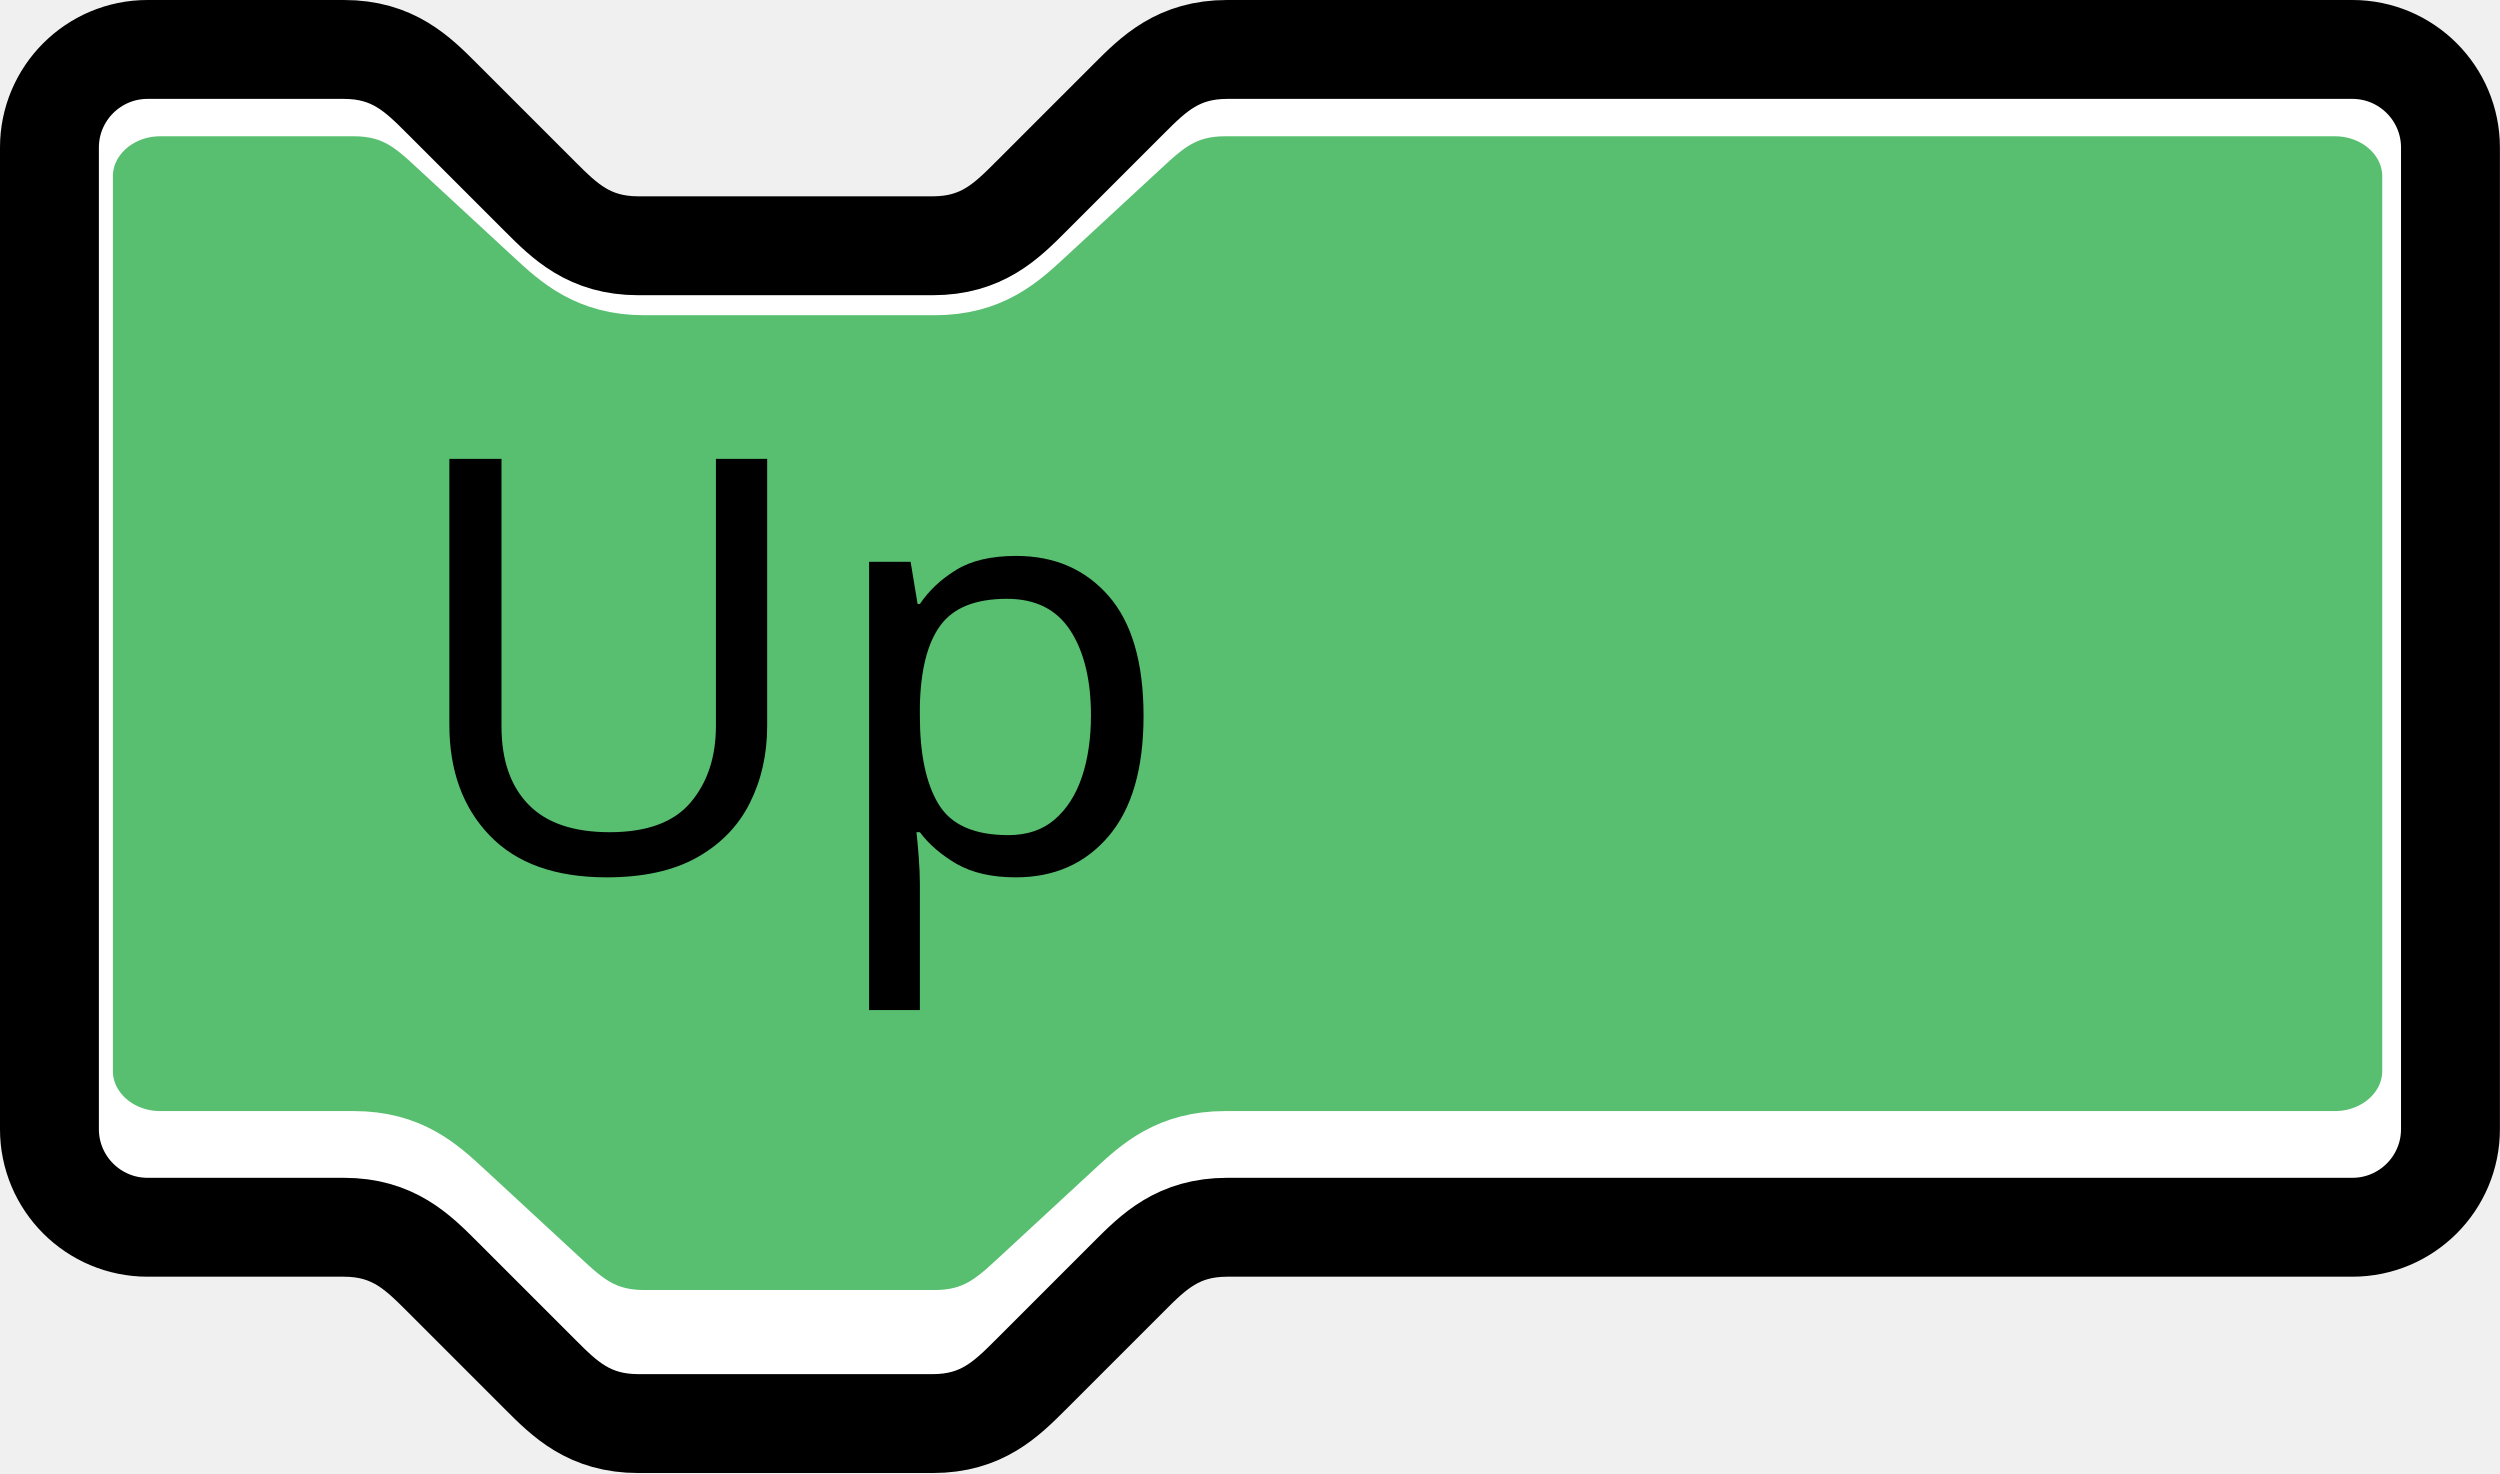
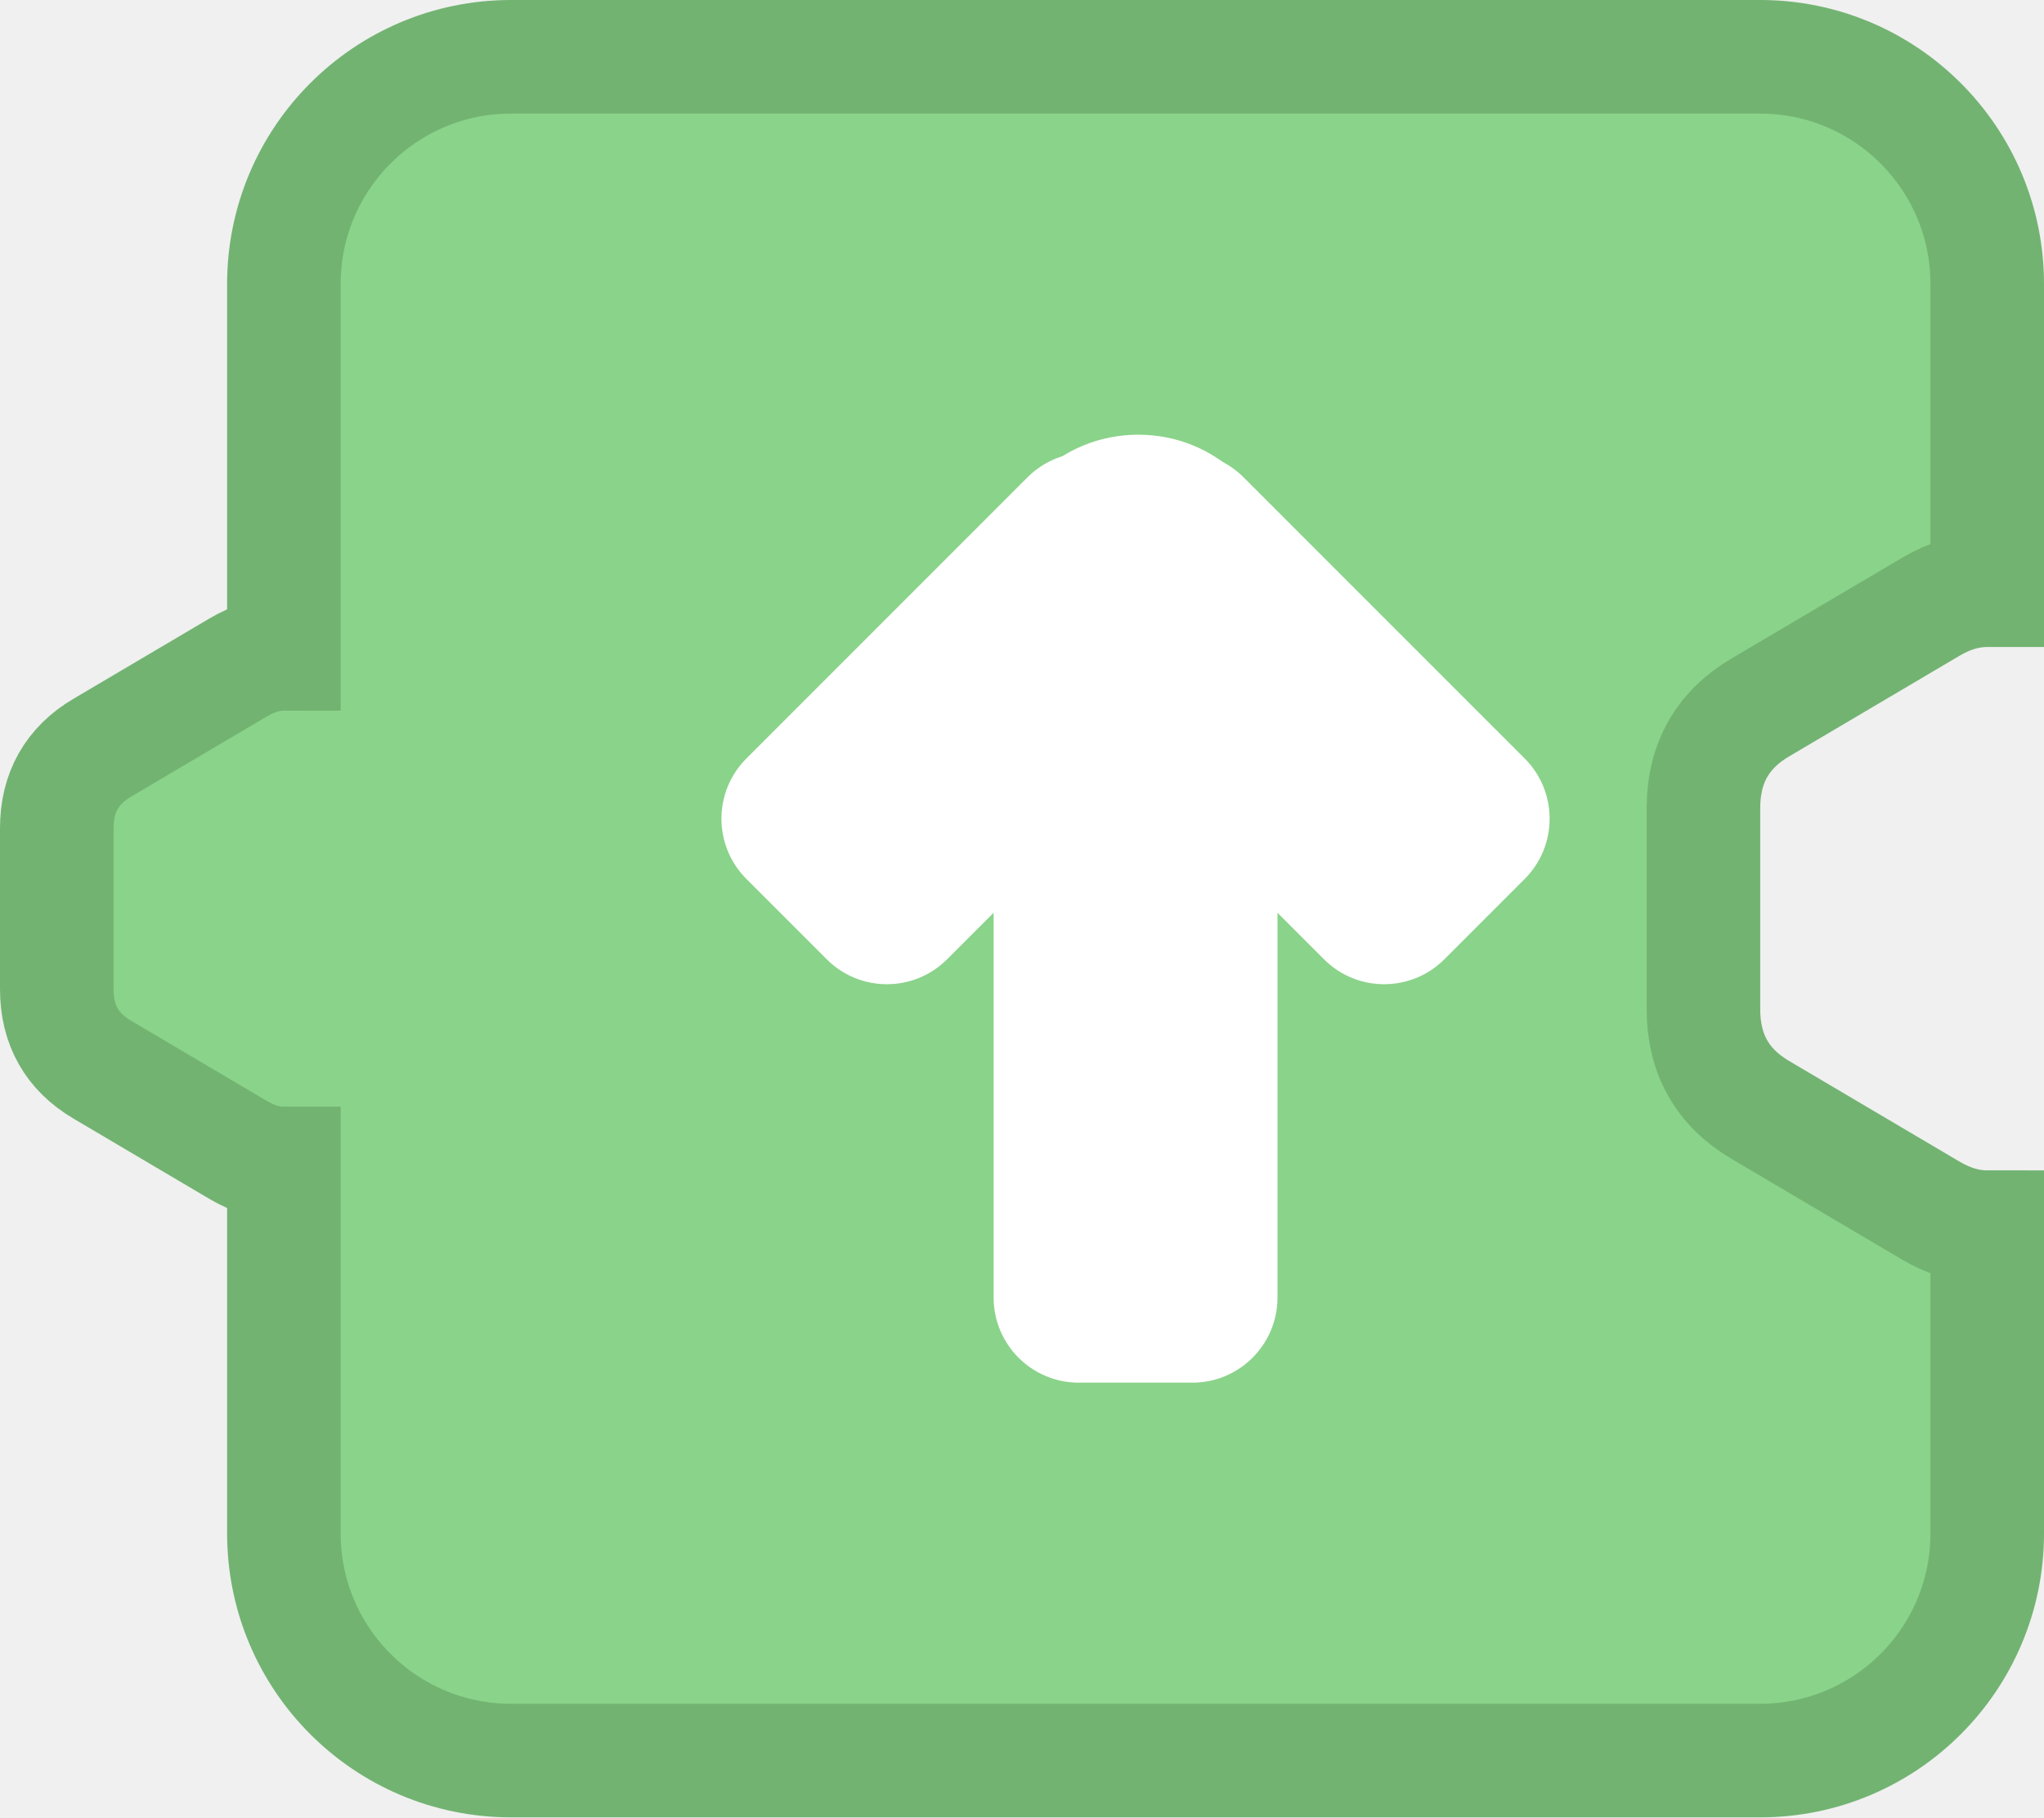
- <svg xmlns="http://www.w3.org/2000/svg" version="1.1" width="63.2" height="37.238" viewBox="0,0,63.2,37.238">
-   <g transform="translate(-288.4002,-161.381)">
+ <svg xmlns="http://www.w3.org/2000/svg" version="1.1" width="72" height="64" viewBox="0,0,72,64">
+   <g transform="translate(-200,-148)">
    <g data-paper-data="{&quot;isPaintingLayer&quot;:true}" fill-rule="nonzero" stroke-linecap="butt" stroke-linejoin="miter" stroke-miterlimit="10" stroke-dasharray="" stroke-dashoffset="0" style="mix-blend-mode: normal">
-       <path d="M289.65,165.112c0,-1.37 1.111,-2.481 2.481,-2.481h4.963c1.241,0 1.861,0.62 2.481,1.241l2.481,2.481c0.62,0.62 1.241,1.241 2.481,1.241h7.444c1.241,0 1.861,-0.62 2.481,-1.241l2.481,-2.481c0.62,-0.62 1.241,-1.241 2.481,-1.241h28.443c1.37,0 2.481,1.111 2.481,2.481v24.813c0,1.37 -1.111,2.481 -2.481,2.481h-28.443c-1.241,0 -1.861,0.62 -2.481,1.241l-2.481,2.481c-0.62,0.62 -1.241,1.241 -2.481,1.241h-7.444c-1.241,0 -1.861,-0.62 -2.481,-1.241l-2.481,-2.481c-0.62,-0.62 -1.241,-1.241 -2.481,-1.241h-4.963c-1.37,0 -2.481,-1.111 -2.481,-2.481z" fill="#57bf6f" stroke="#000000" stroke-width="2" />
-       <path d="M290.004,165.838c0,-1.249 1.096,-2.262 2.447,-2.262h4.895c1.224,0 1.836,0.565 2.447,1.131l2.447,2.262c0.612,0.565 1.224,1.131 2.447,1.131h7.342c1.224,0 1.836,-0.565 2.447,-1.131l2.447,-2.262c0.612,-0.565 1.224,-1.131 2.447,-1.131h28.056c1.352,0 2.447,1.013 2.447,2.262v22.619c0,1.249 -1.096,2.262 -2.447,2.262h-28.056c-1.224,0 -1.836,0.565 -2.447,1.131l-2.447,2.262c-0.612,0.565 -1.224,1.131 -2.447,1.131h-7.342c-1.224,0 -1.836,-0.565 -2.447,-1.131l-2.447,-2.262c-0.612,-0.565 -1.224,-1.131 -2.447,-1.131h-4.895c-1.352,0 -2.447,-1.013 -2.447,-2.262z" fill="none" stroke="#ffffff" stroke-width="2.5" />
-       <path d="M289.65,165.112c0,-1.37 1.111,-2.481 2.481,-2.481h4.963c1.241,0 1.861,0.62 2.481,1.241l2.481,2.481c0.62,0.62 1.241,1.241 2.481,1.241h7.444c1.241,0 1.861,-0.62 2.481,-1.241l2.481,-2.481c0.62,-0.62 1.241,-1.241 2.481,-1.241h28.443c1.37,0 2.481,1.111 2.481,2.481v24.813c0,1.37 -1.111,2.481 -2.481,2.481h-28.443c-1.241,0 -1.861,0.62 -2.481,1.241l-2.481,2.481c-0.62,0.62 -1.241,1.241 -2.481,1.241h-7.444c-1.241,0 -1.861,-0.62 -2.481,-1.241l-2.481,-2.481c-0.62,-0.62 -1.241,-1.241 -2.481,-1.241h-4.963c-1.37,0 -2.481,-1.111 -2.481,-2.481z" fill="none" stroke="#000000" stroke-width="2.5" />
-       <text transform="translate(298.4476,183.4118) scale(0.36519,0.36519)" font-size="40" xml:space="preserve" fill="#000000" fill-rule="nonzero" stroke="none" stroke-width="1" stroke-linecap="butt" stroke-linejoin="miter" stroke-miterlimit="10" stroke-dasharray="" stroke-dashoffset="0" font-family="Playful" font-weight="normal" text-anchor="start" style="mix-blend-mode: normal">
-         <tspan x="0" dy="0">Up</tspan>
-       </text>
+       <path d="M218,150h44c4.418,0 8,3.582 8,8v10.784c-0.666,0 -1.332,0.197 -1.998,0.59l-5.999,3.542c-1.333,0.787 -1.999,1.968 -1.999,3.542v7.084c0,1.575 0.666,2.755 1.999,3.542l5.999,3.542c0.666,0.393 1.332,0.59 1.998,0.59v10.784c0,4.418 -3.582,8 -8,8h-44c-4.418,0 -8,-3.582 -8,-8v-13.027c-0.534,0 -1.068,-0.157 -1.602,-0.472l-4.798,-2.834c-1.067,-0.629 -1.6,-1.574 -1.6,-2.833v-5.667c0,-1.259 0.533,-2.204 1.6,-2.834l4.798,-2.833c0.534,-0.315 1.068,-0.473 1.602,-0.473v-13.027c0,-4.418 3.582,-8 8,-8z" fill="#8ad38a" stroke="#72b372" stroke-width="4" />
+       <g fill="#ffffff" stroke="none">
+         <path d="M238,196.692c-1.657,0 -3,-1.343 -3,-3v-18c0,-1.657 1.343,-3 3,-3h4c1.657,0 3,1.343 3,3v18c0,1.657 -1.343,3 -3,3z" stroke-width="0.8" />
+         <path d="M226.292,178.953c-1.172,-1.172 -1.172,-3.071 0,-4.243l9.899,-9.899c1.172,-1.172 3.071,-1.172 4.243,0l2.828,2.828c1.172,1.172 1.172,3.071 0,4.243l-9.899,9.899c-1.172,1.172 -3.071,1.172 -4.243,0z" stroke-width="0.8" />
+         <path d="M239.565,164.811c1.172,-1.172 3.071,-1.172 4.243,0l9.899,9.899c1.172,1.172 1.172,3.071 0,4.243l-2.828,2.828c-1.172,1.172 -3.071,1.172 -4.243,0l-9.899,-9.899c-1.172,-1.172 -1.172,-3.071 0,-4.243z" stroke-width="0.8" />
+         <path d="M235.192,168c0,-2.591 2.196,-4.692 4.904,-4.692c2.708,0 4.904,2.101 4.904,4.692c0,2.591 -2.196,4.692 -4.904,4.692c-2.708,0 -4.904,-2.101 -4.904,-4.692z" stroke-width="1" />
+       </g>
    </g>
  </g>
</svg>
